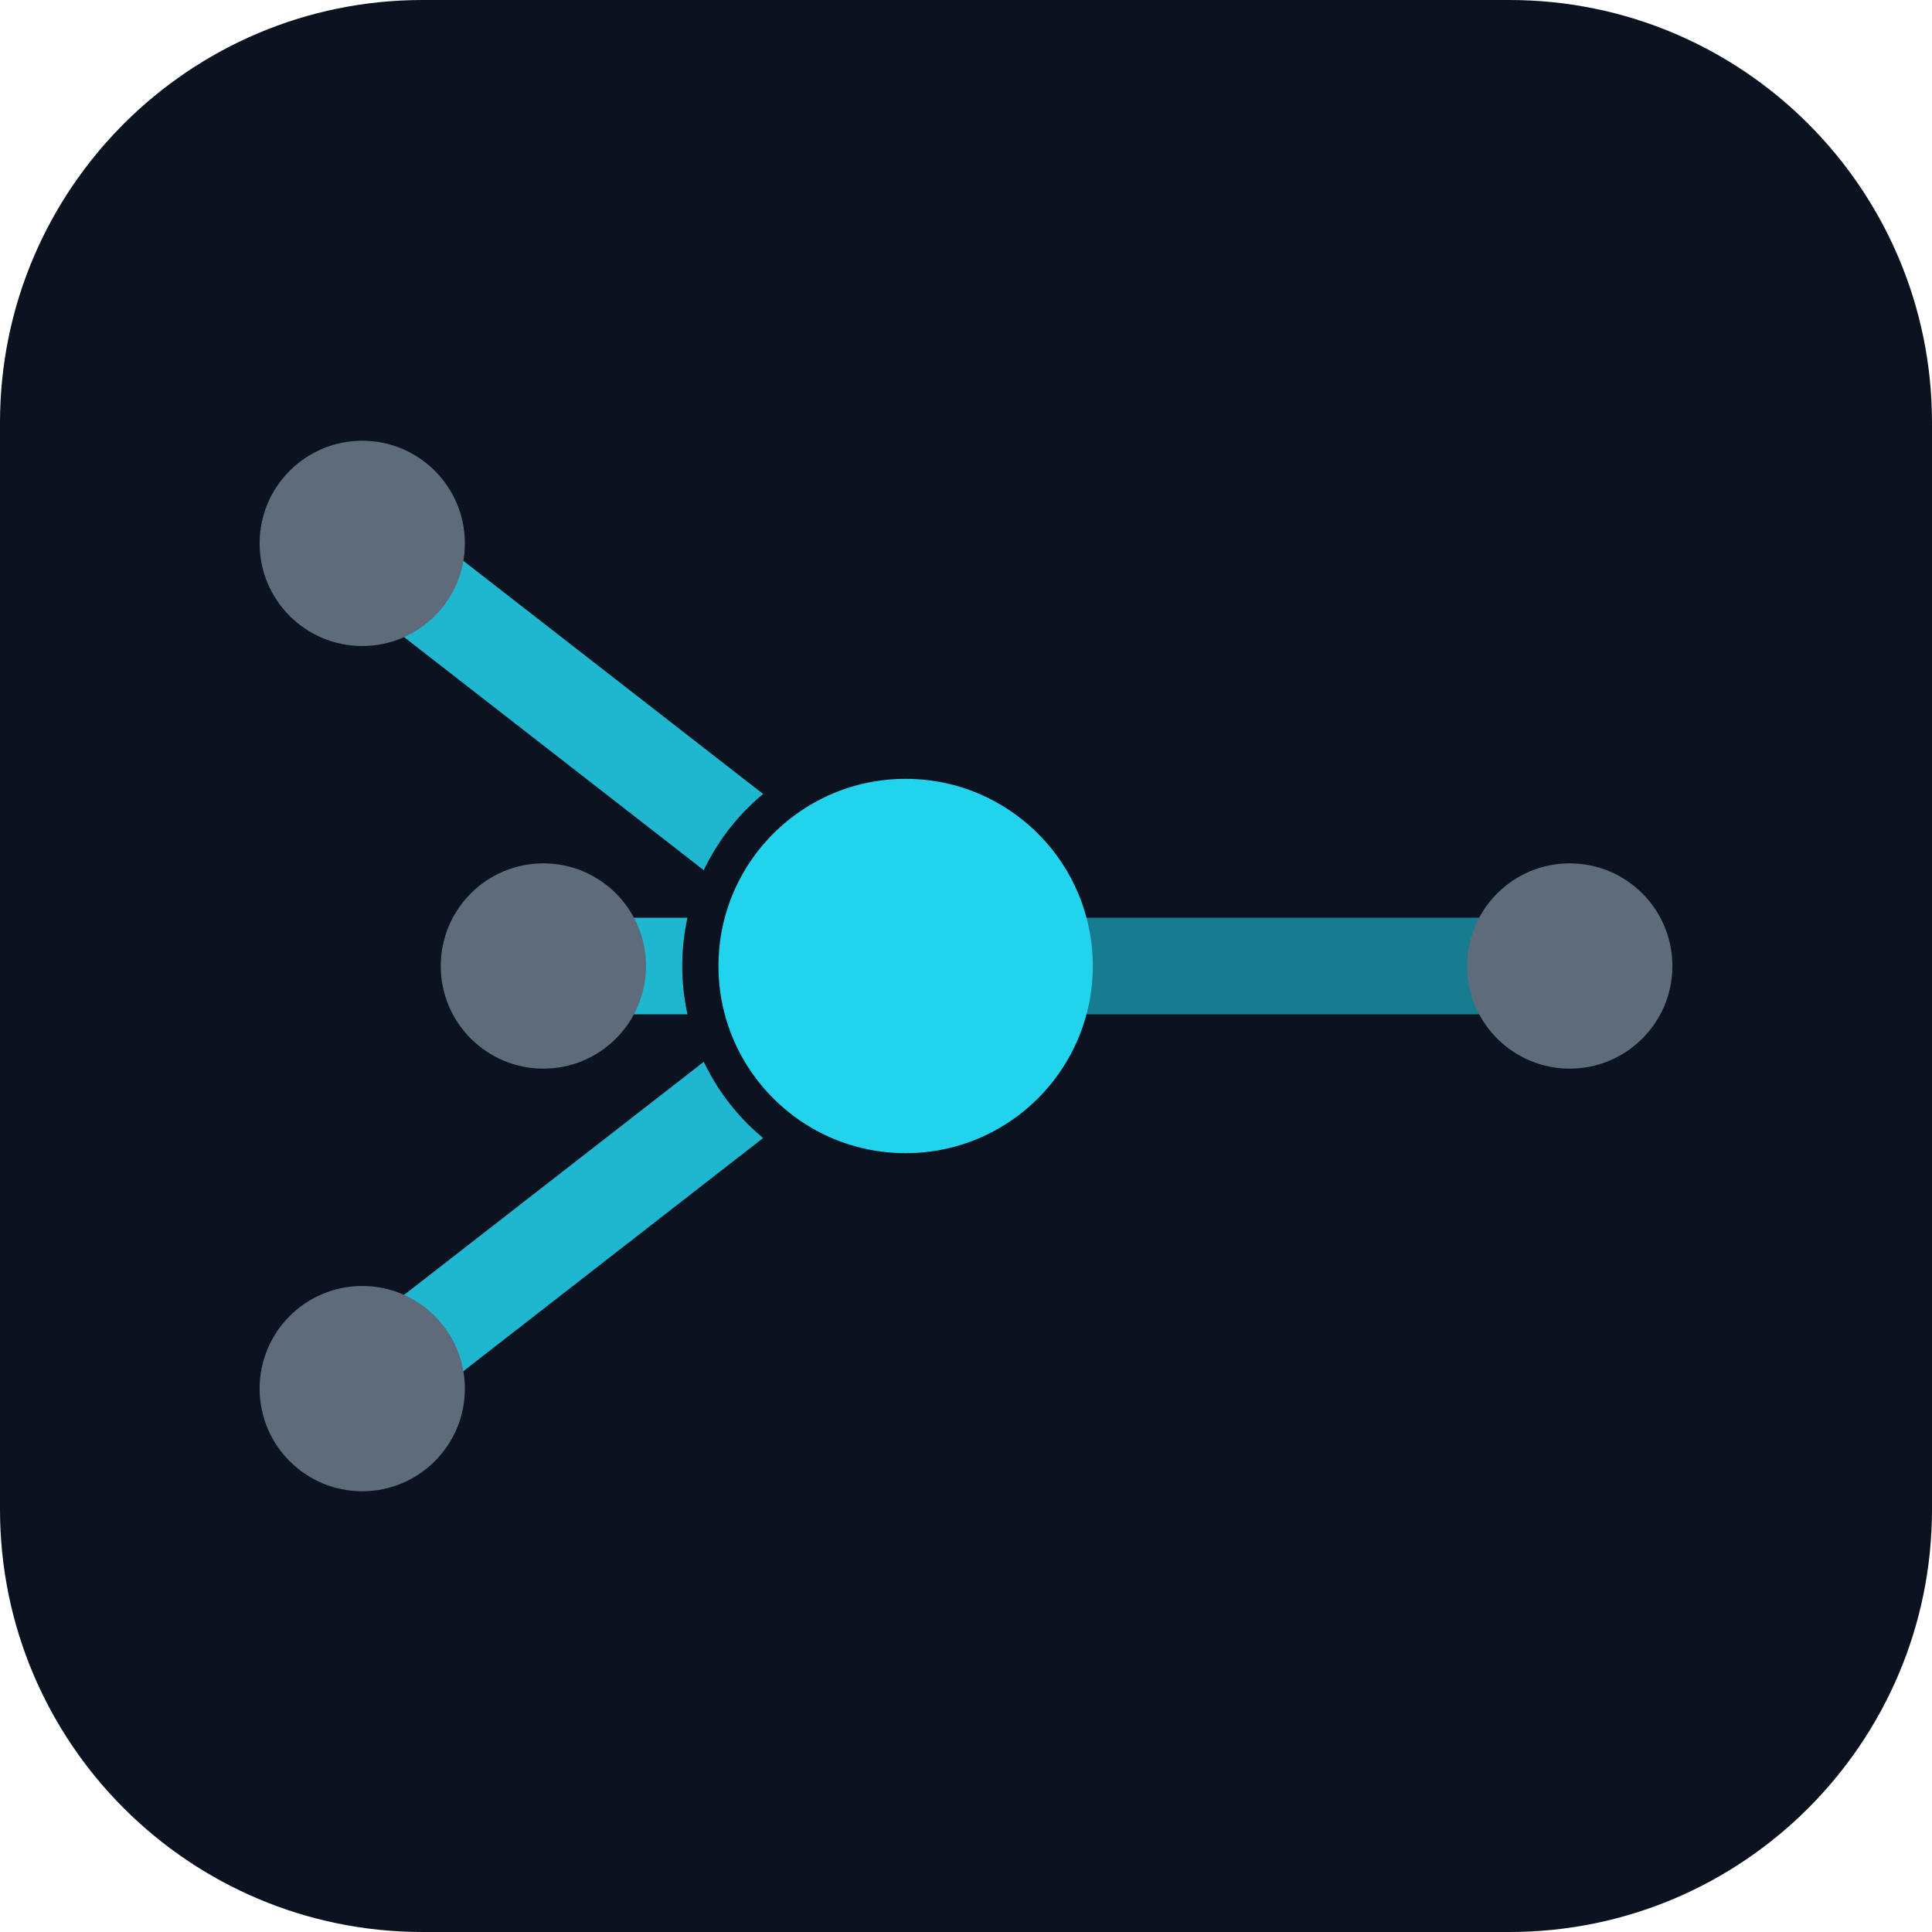
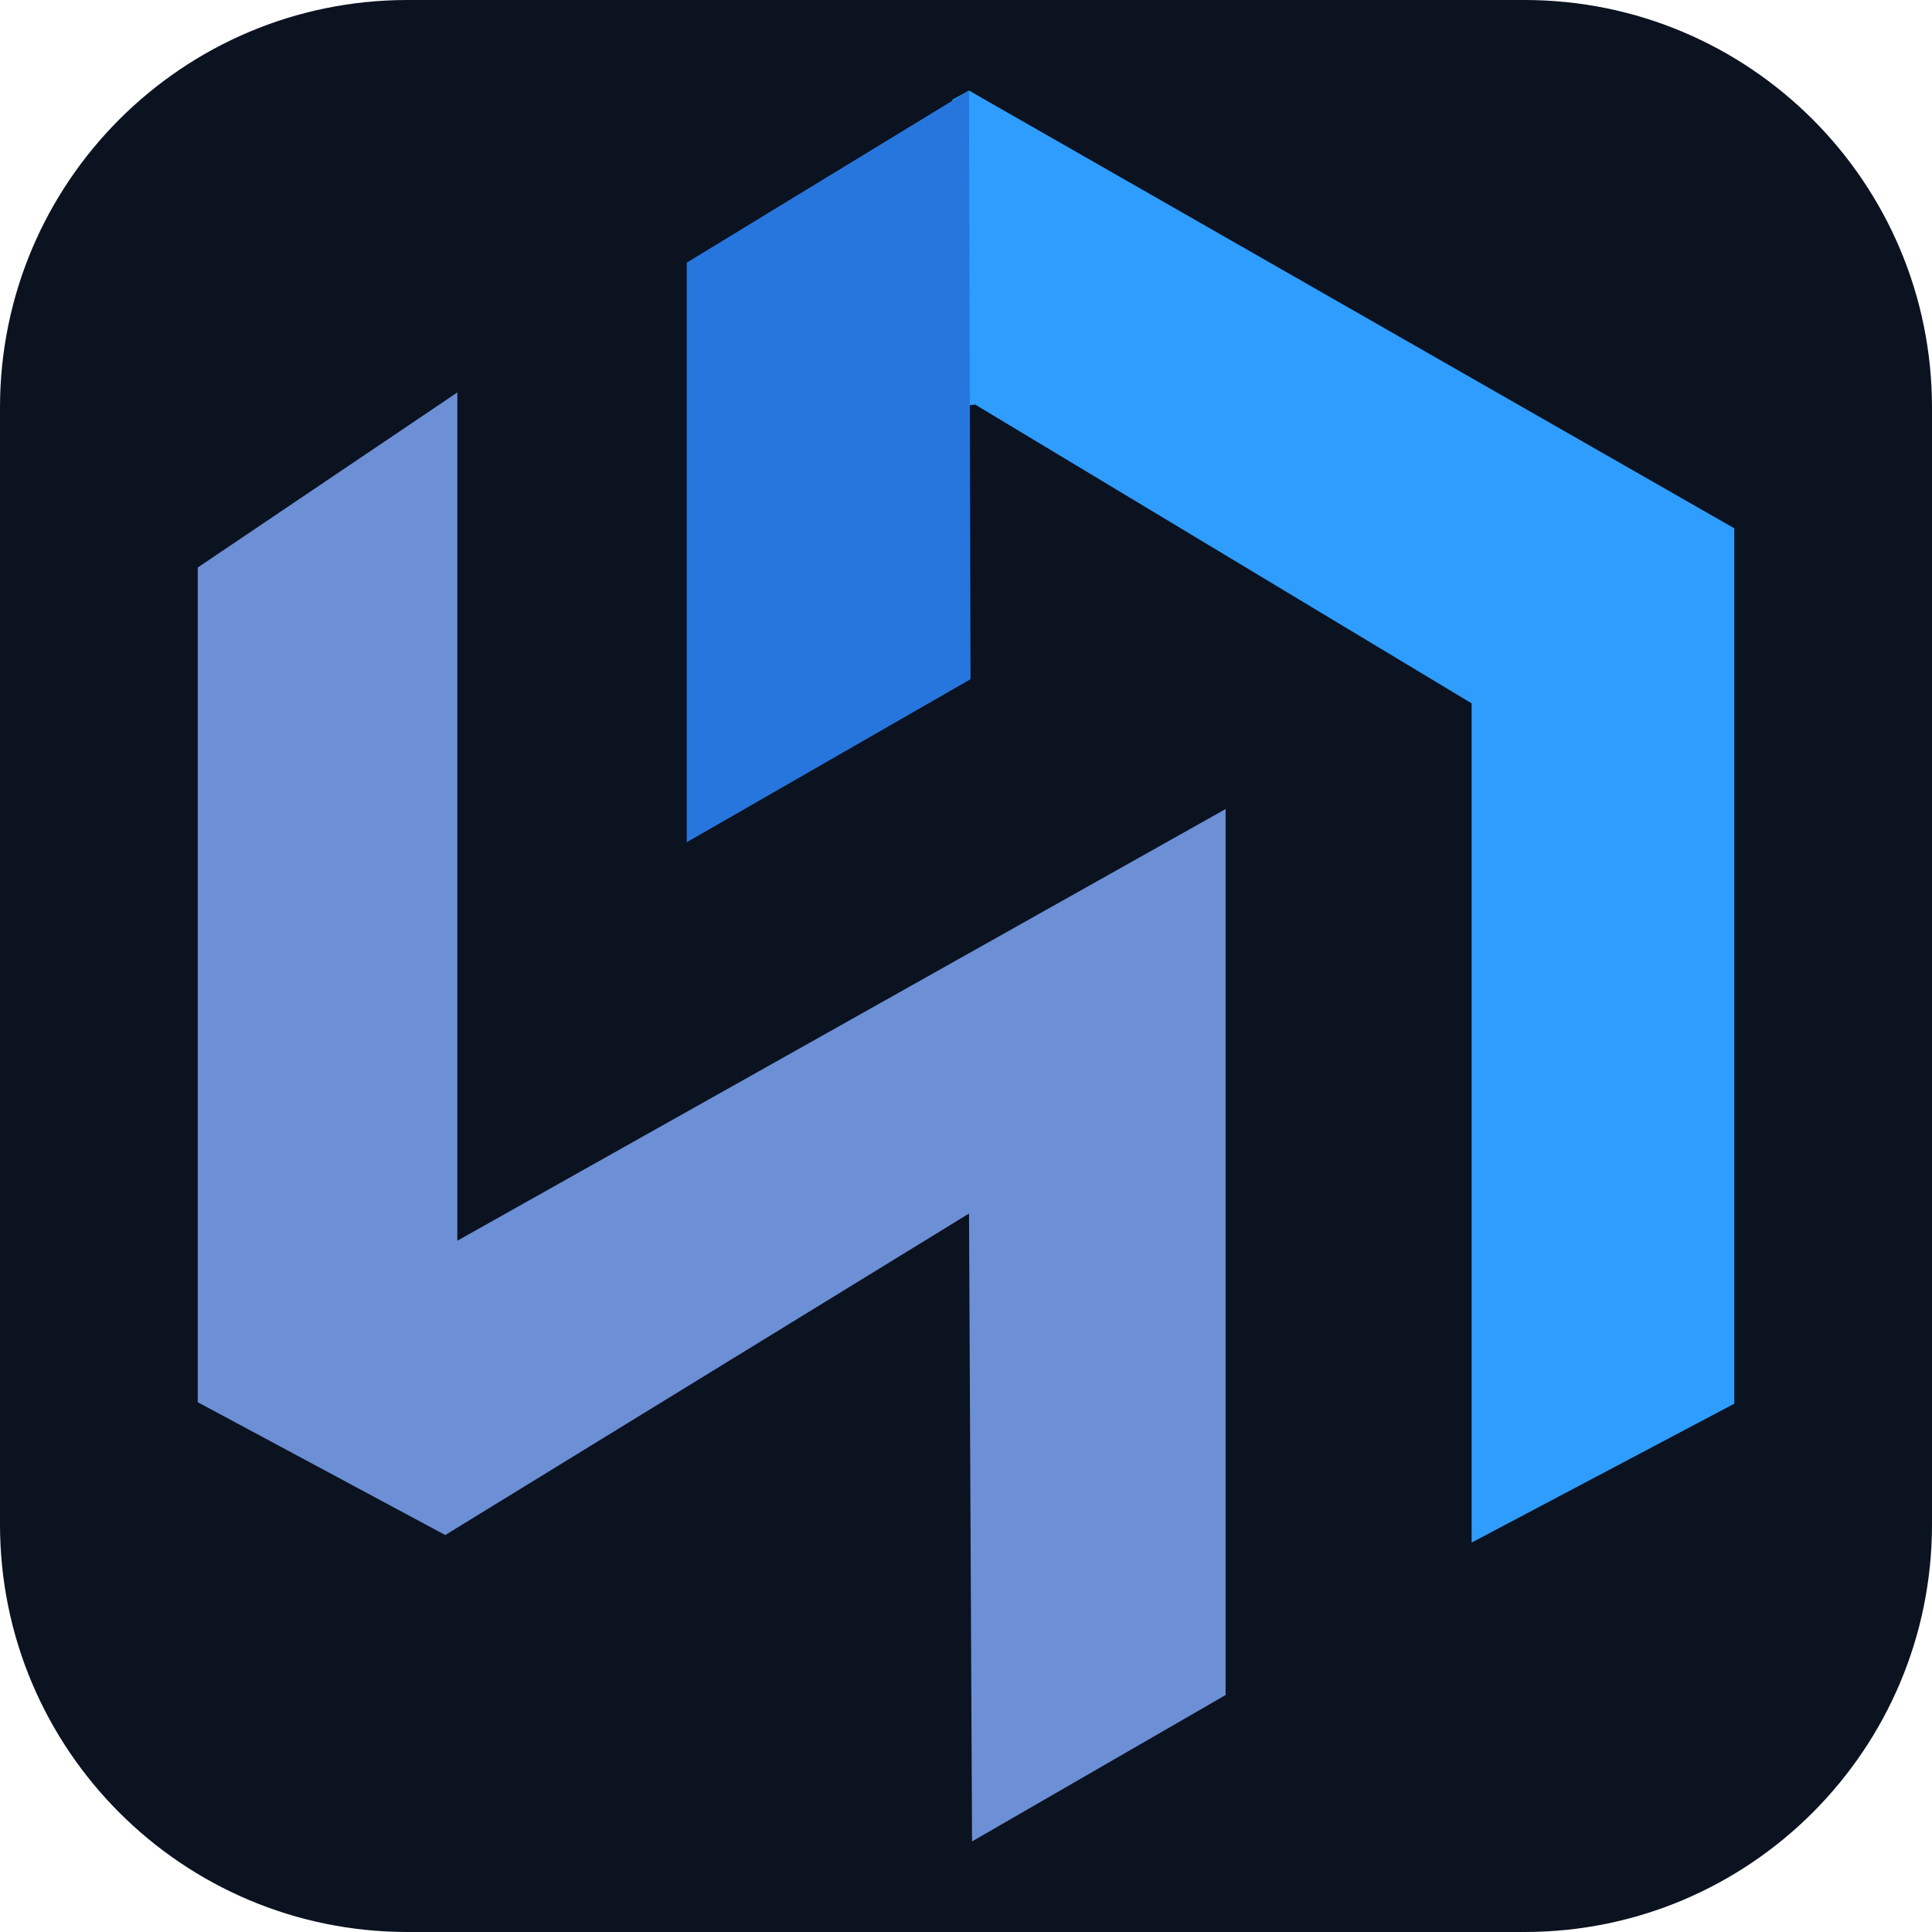
- <svg xmlns="http://www.w3.org/2000/svg" viewBox="0 0 32 32" fill="none">
-   <rect width="32" height="32" rx="7" fill="#0b1220" />
-   <g stroke="#22d3ee" stroke-width="1.6" stroke-linecap="round" opacity="0.85">
-     <path d="M6 9 L15 16" />
-     <path d="M6 23 L15 16" />
-     <path d="M9 16 L15 16" />
-   </g>
-   <g fill="#5e6b7a">
-     <circle cx="6" cy="9" r="1.7" />
-     <circle cx="6" cy="23" r="1.7" />
-     <circle cx="9" cy="16" r="1.7" />
-   </g>
-   <circle cx="15" cy="16" r="3.4" fill="#22d3ee" />
-   <circle cx="15" cy="16" r="3.4" fill="none" stroke="#0b1220" stroke-width="0.6" />
-   <g stroke="#22d3ee" stroke-width="1.6" stroke-linecap="round" opacity="0.55">
-     <path d="M15 16 L26 16" />
-   </g>
-   <circle cx="26" cy="16" r="1.7" fill="#5e6b7a" />
+ <svg xmlns="http://www.w3.org/2000/svg" viewBox="29.4 36 128 128" width="32" height="32">
+   <rect x="29.4" y="36" width="128" height="128" rx="27" fill="#0b1220" />
+   <path fill="#2E9DFD" d="M93.6 42 L144.3 71 L144.3 129 L126.9 138.2 L126.9 82.6 L94 62.8 L92.5 63 L92.5 42.6 Z" />
+   <path fill="#2776DD" d="M93.6 42 L74.9 53.4 L74.9 91.8 L93.7 81 Z" />
+   <path fill="#6C8FD6" d="M59.7 62 L42.5 73.6 L42.5 128.9 L58.9 137.7 L93.6 116.4 L93.8 158 L110.6 148.3 L110.6 89.6 L59.7 118.2 Z" />
</svg>
